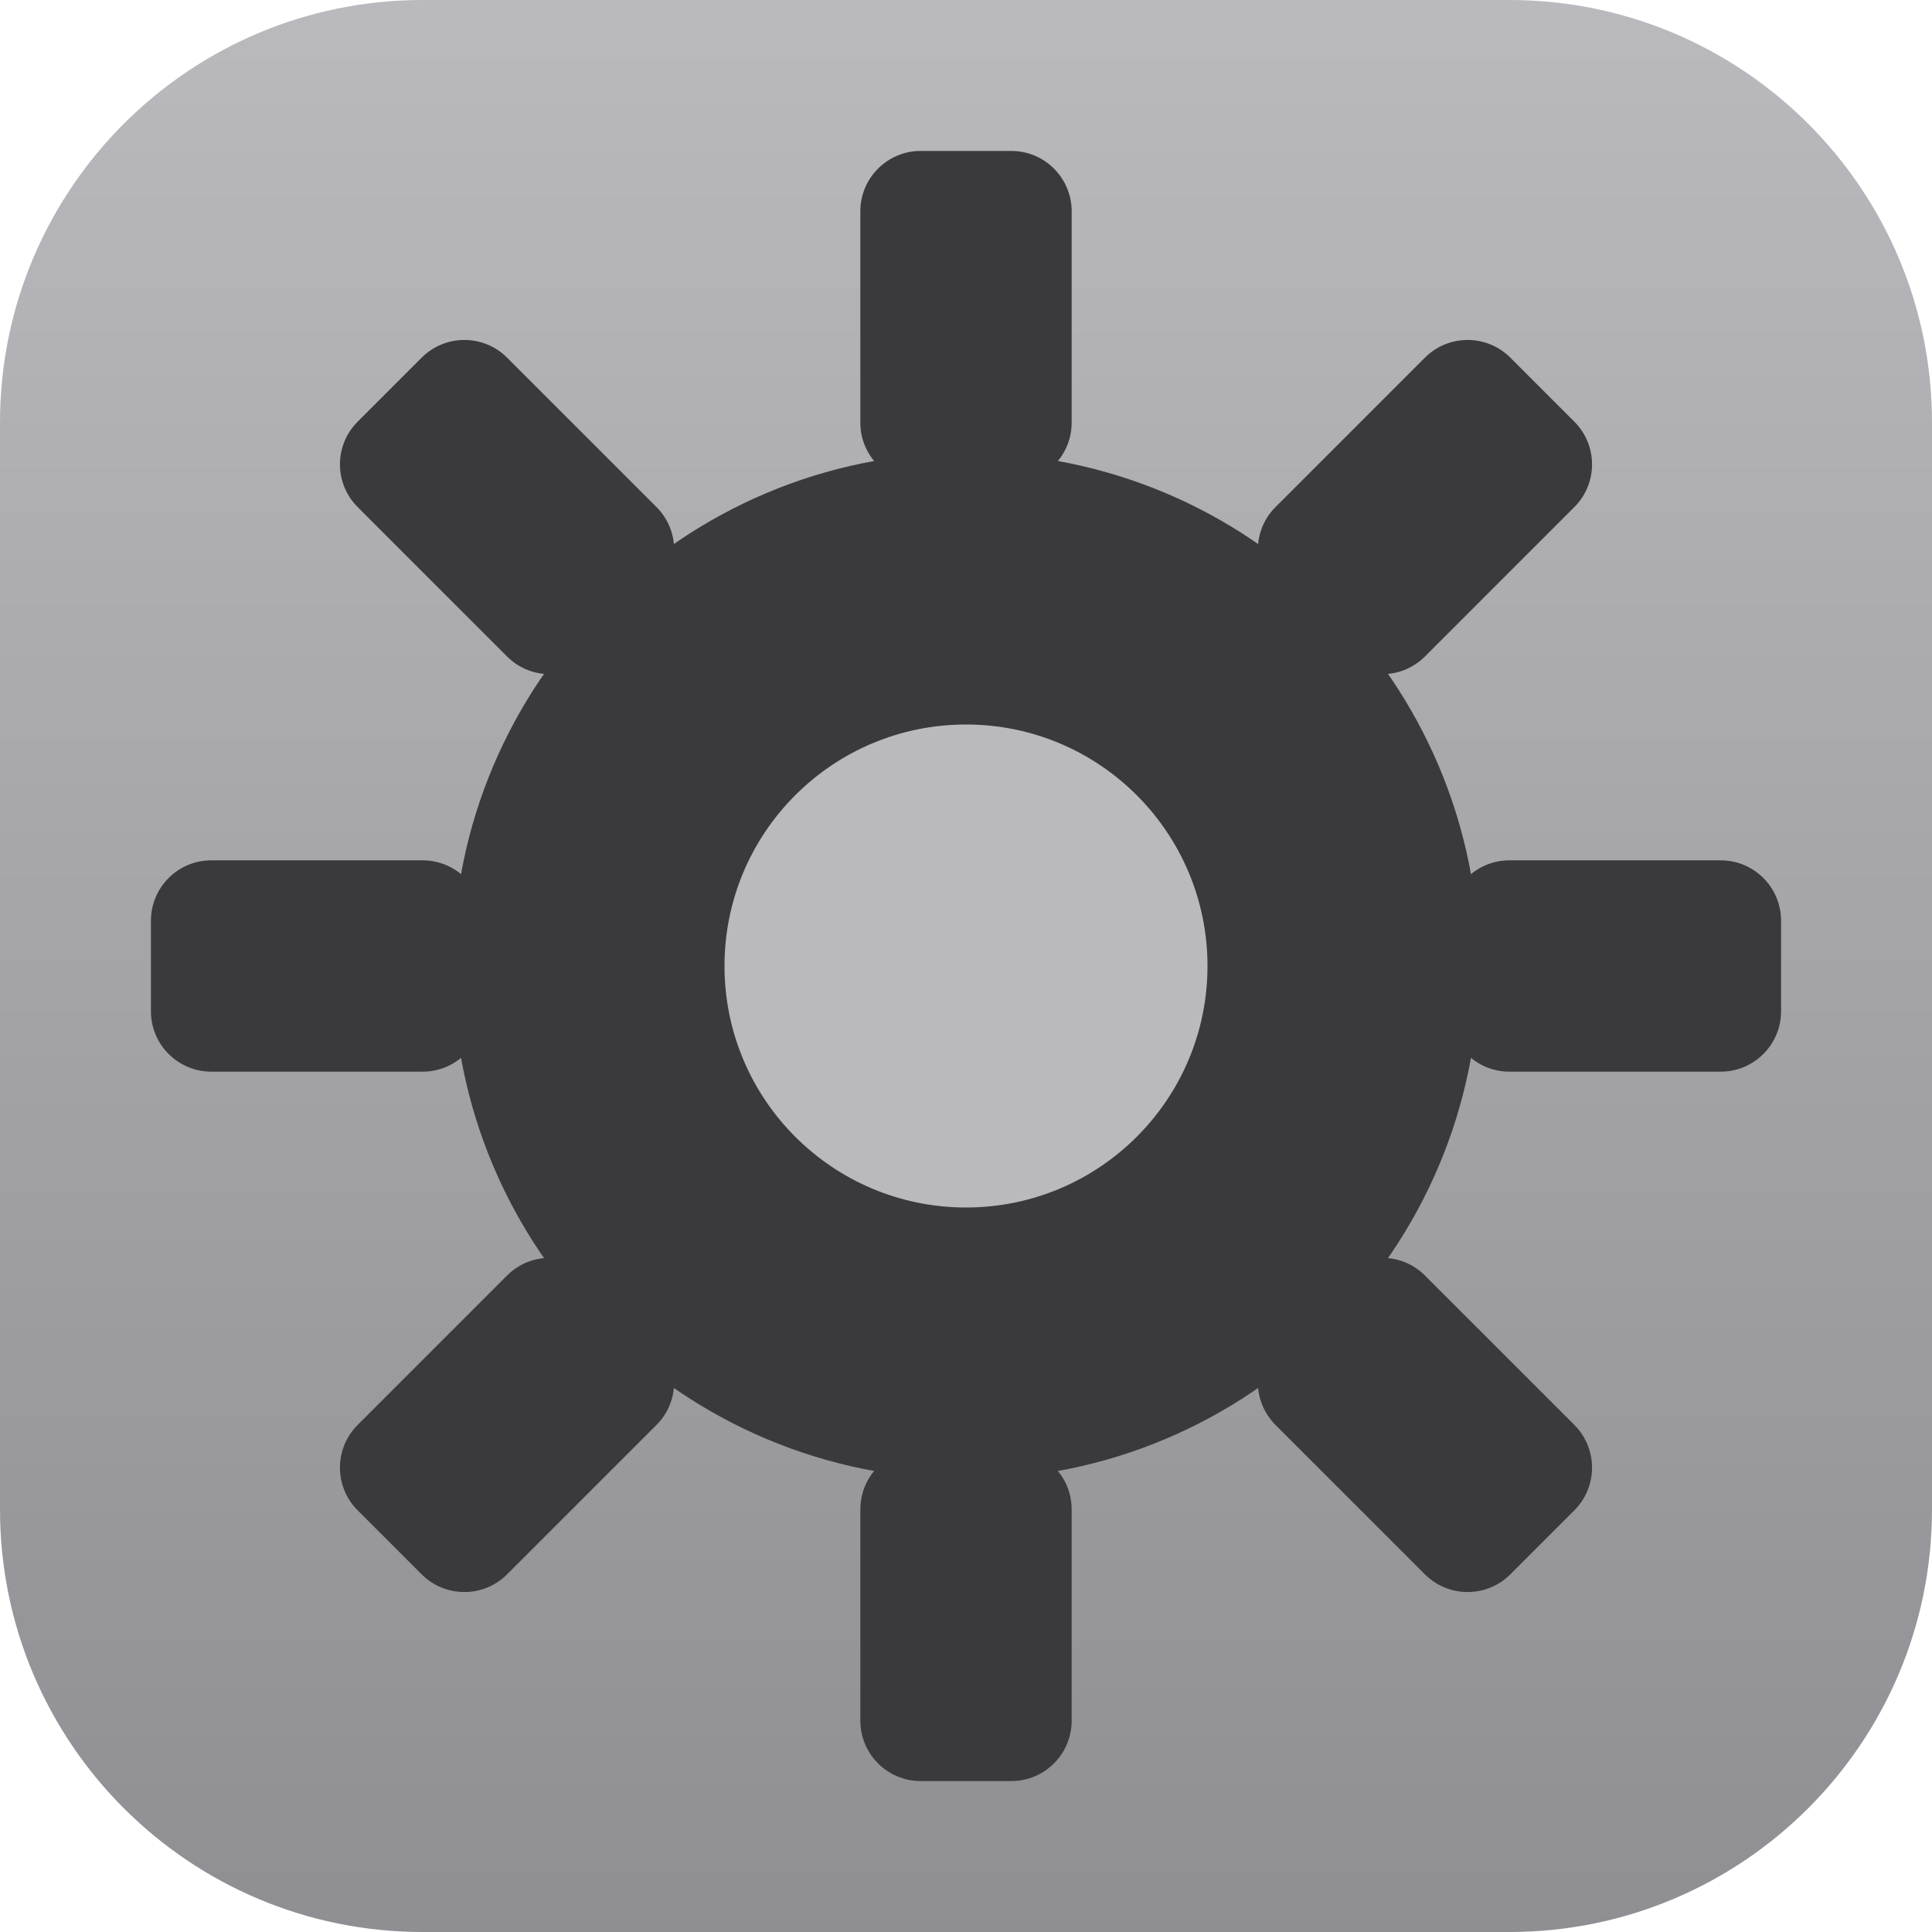
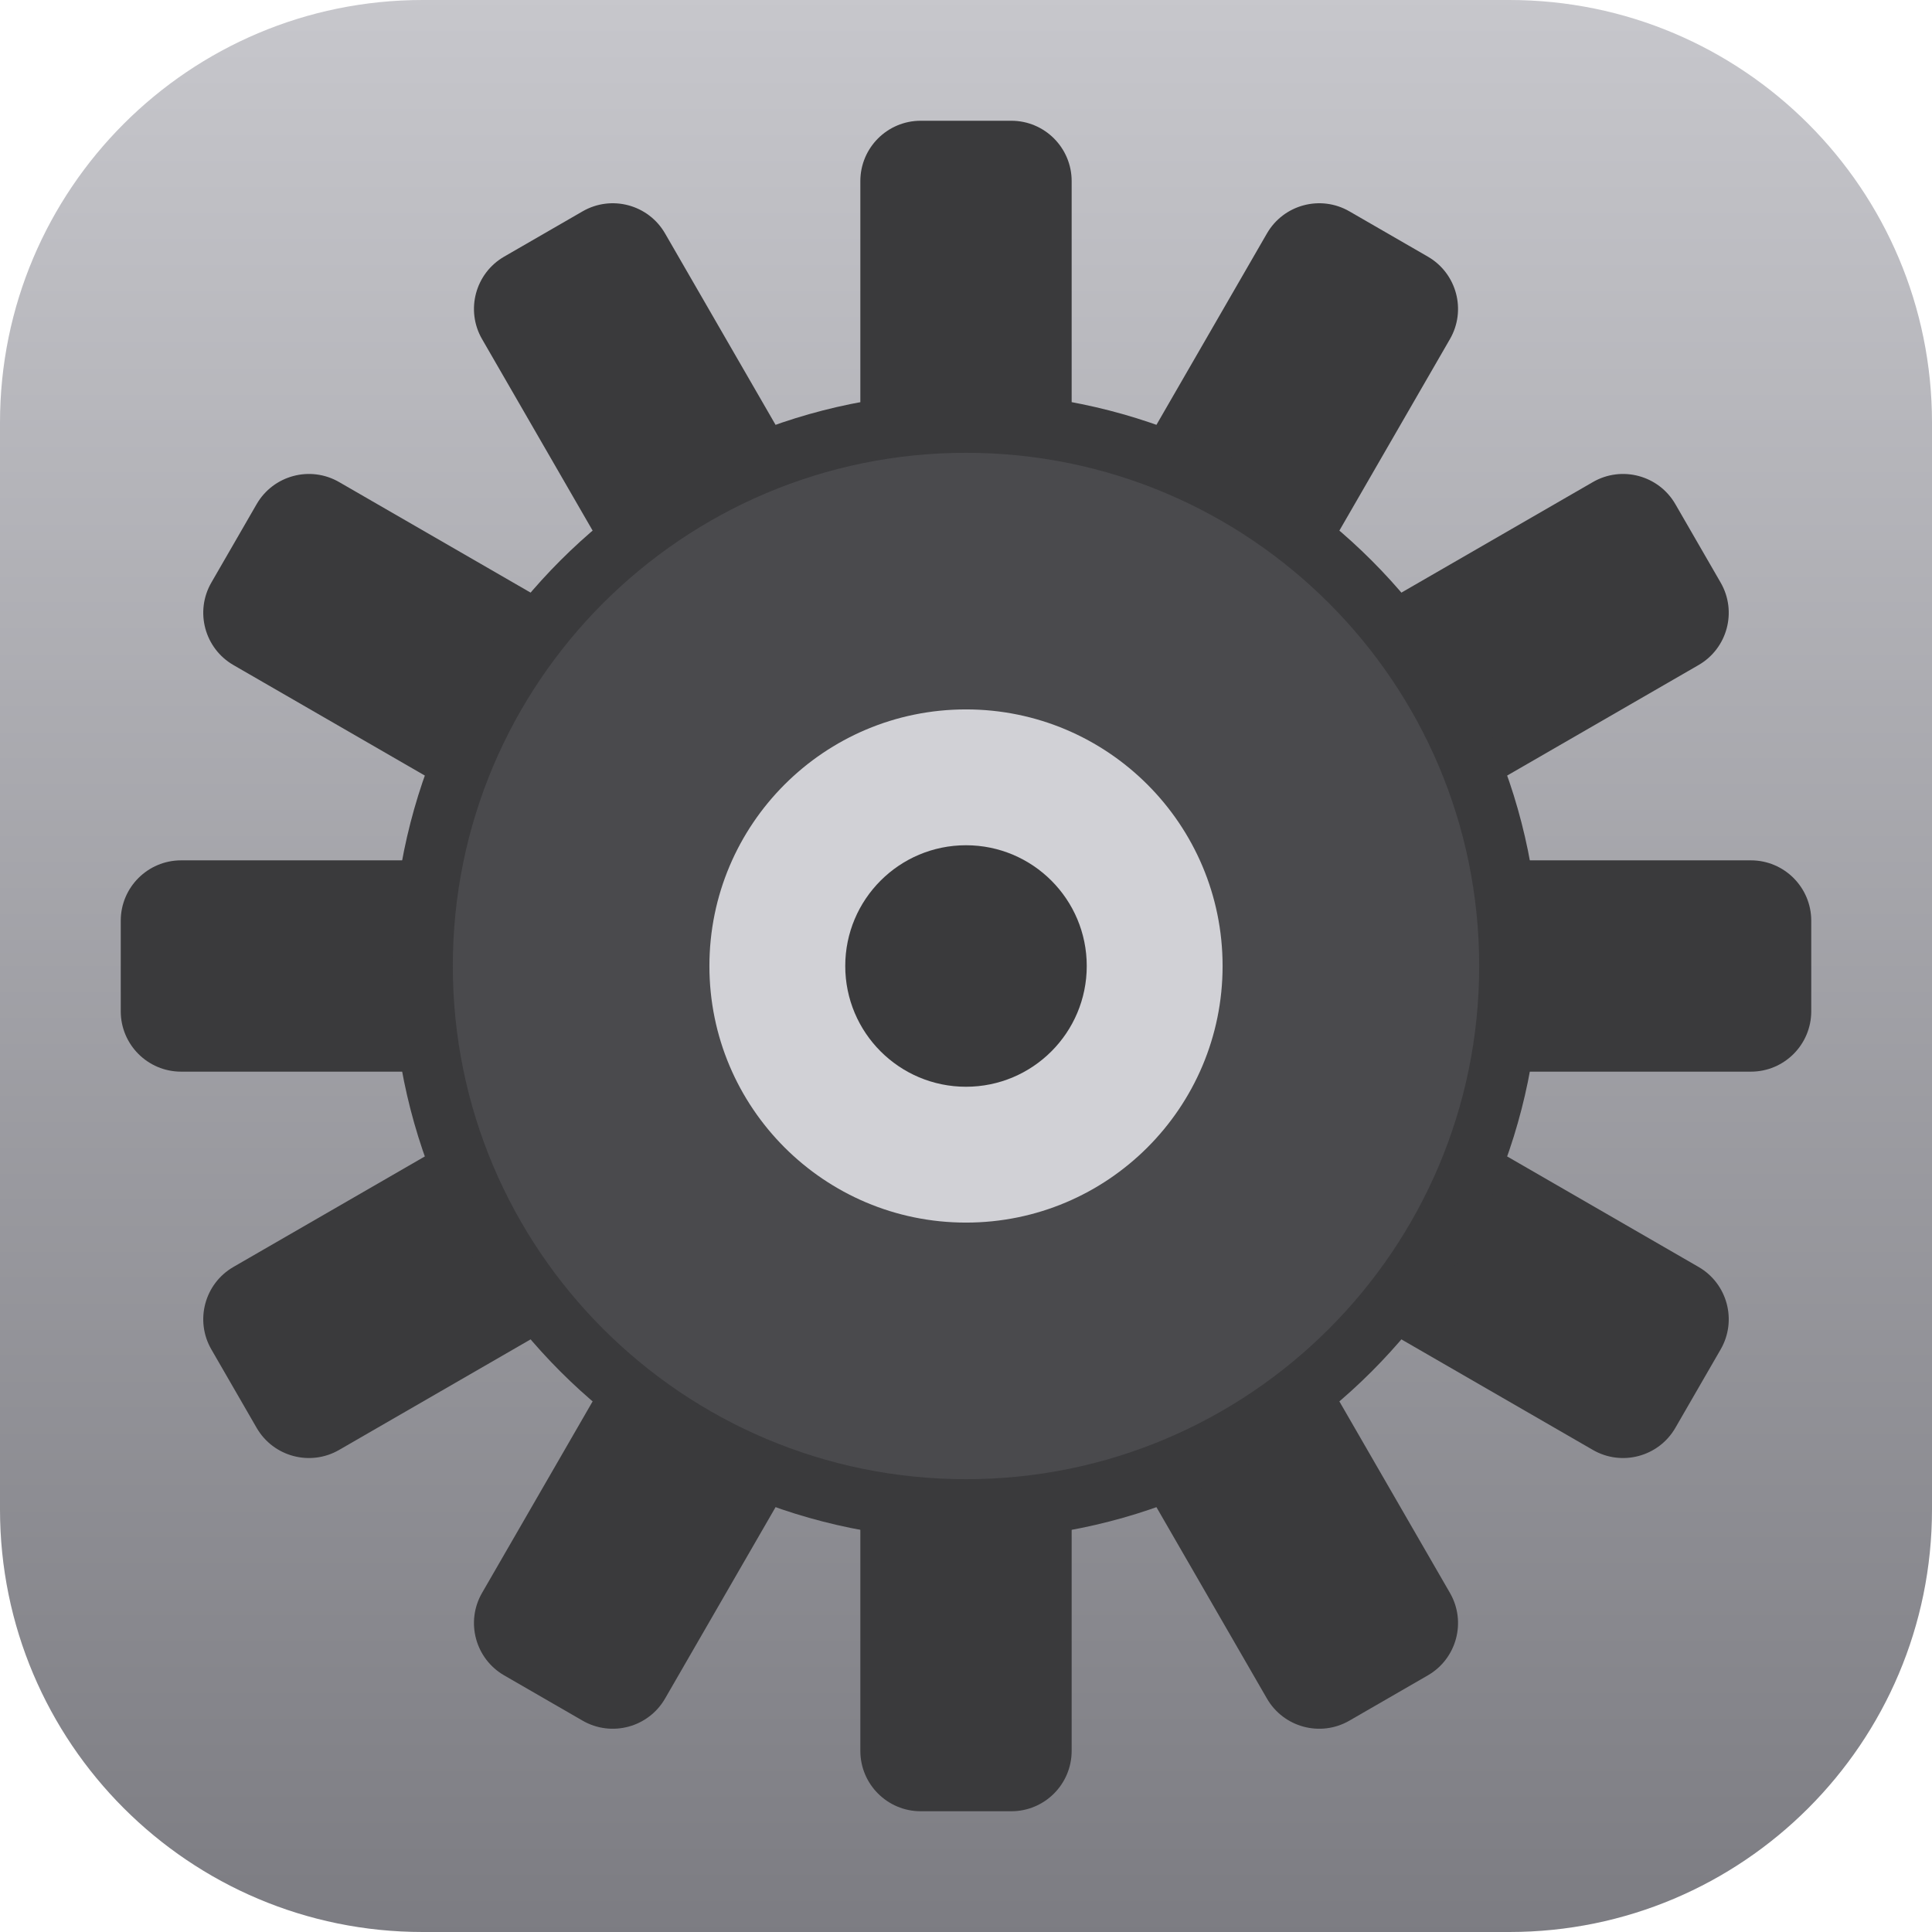
<svg xmlns="http://www.w3.org/2000/svg" viewBox="0 0 64 64">
  <defs>
    <linearGradient id="set" x1="0" y1="0" x2="0" y2="1">
-       <stop offset="0" stop-color="#B9B9BE" />
-       <stop offset="1" stop-color="#8E8E93" />
+       <stop offset="0" stop-color="#C7C7CC" />
+       <stop offset="1" stop-color="#7C7C82" />
    </linearGradient>
  </defs>
  <rect width="64" height="64" rx="14" fill="url(#set)" />
  <g fill="#3a3a3c">
-     <rect x="28.5" y="5" width="7" height="11" rx="2" />
-     <rect x="28.5" y="48" width="7" height="11" rx="2" />
-     <rect x="5" y="28.5" width="11" height="7" rx="2" />
-     <rect x="48" y="28.5" width="11" height="7" rx="2" />
-     <g transform="rotate(45 32 32)">
-       <rect x="28.5" y="5" width="7" height="11" rx="2" />
-       <rect x="28.5" y="48" width="7" height="11" rx="2" />
-       <rect x="5" y="28.5" width="11" height="7" rx="2" />
-       <rect x="48" y="28.5" width="11" height="7" rx="2" />
+     <g>
+       <rect x="28.5" y="4" width="7" height="12" rx="2" />
+       <rect x="28.5" y="48" width="7" height="12" rx="2" />
+       <rect x="4" y="28.5" width="12" height="7" rx="2" />
+       <rect x="48" y="28.5" width="12" height="7" rx="2" />
+     </g>
+     <g transform="rotate(30 32 32)">
+       <rect x="28.5" y="4" width="7" height="12" rx="2" />
+       <rect x="28.5" y="48" width="7" height="12" rx="2" />
+       <rect x="4" y="28.5" width="12" height="7" rx="2" />
+       <rect x="48" y="28.5" width="12" height="7" rx="2" />
+     </g>
+     <g transform="rotate(60 32 32)">
+       <rect x="28.5" y="4" width="7" height="12" rx="2" />
+       <rect x="28.5" y="48" width="7" height="12" rx="2" />
+       <rect x="4" y="28.5" width="12" height="7" rx="2" />
+       <rect x="48" y="28.5" width="12" height="7" rx="2" />
    </g>
  </g>
-   <circle cx="32" cy="32" r="17" fill="#3a3a3c" />
-   <circle cx="32" cy="32" r="8" fill="#B9B9BE" />
+   <circle cx="32" cy="32" r="19" fill="#3a3a3c" />
+   <circle cx="32" cy="32" r="17" fill="#4a4a4d" />
+   <circle cx="32" cy="32" r="8.5" fill="#D1D1D6" />
+   <circle cx="32" cy="32" r="4" fill="#3a3a3c" />
</svg>
